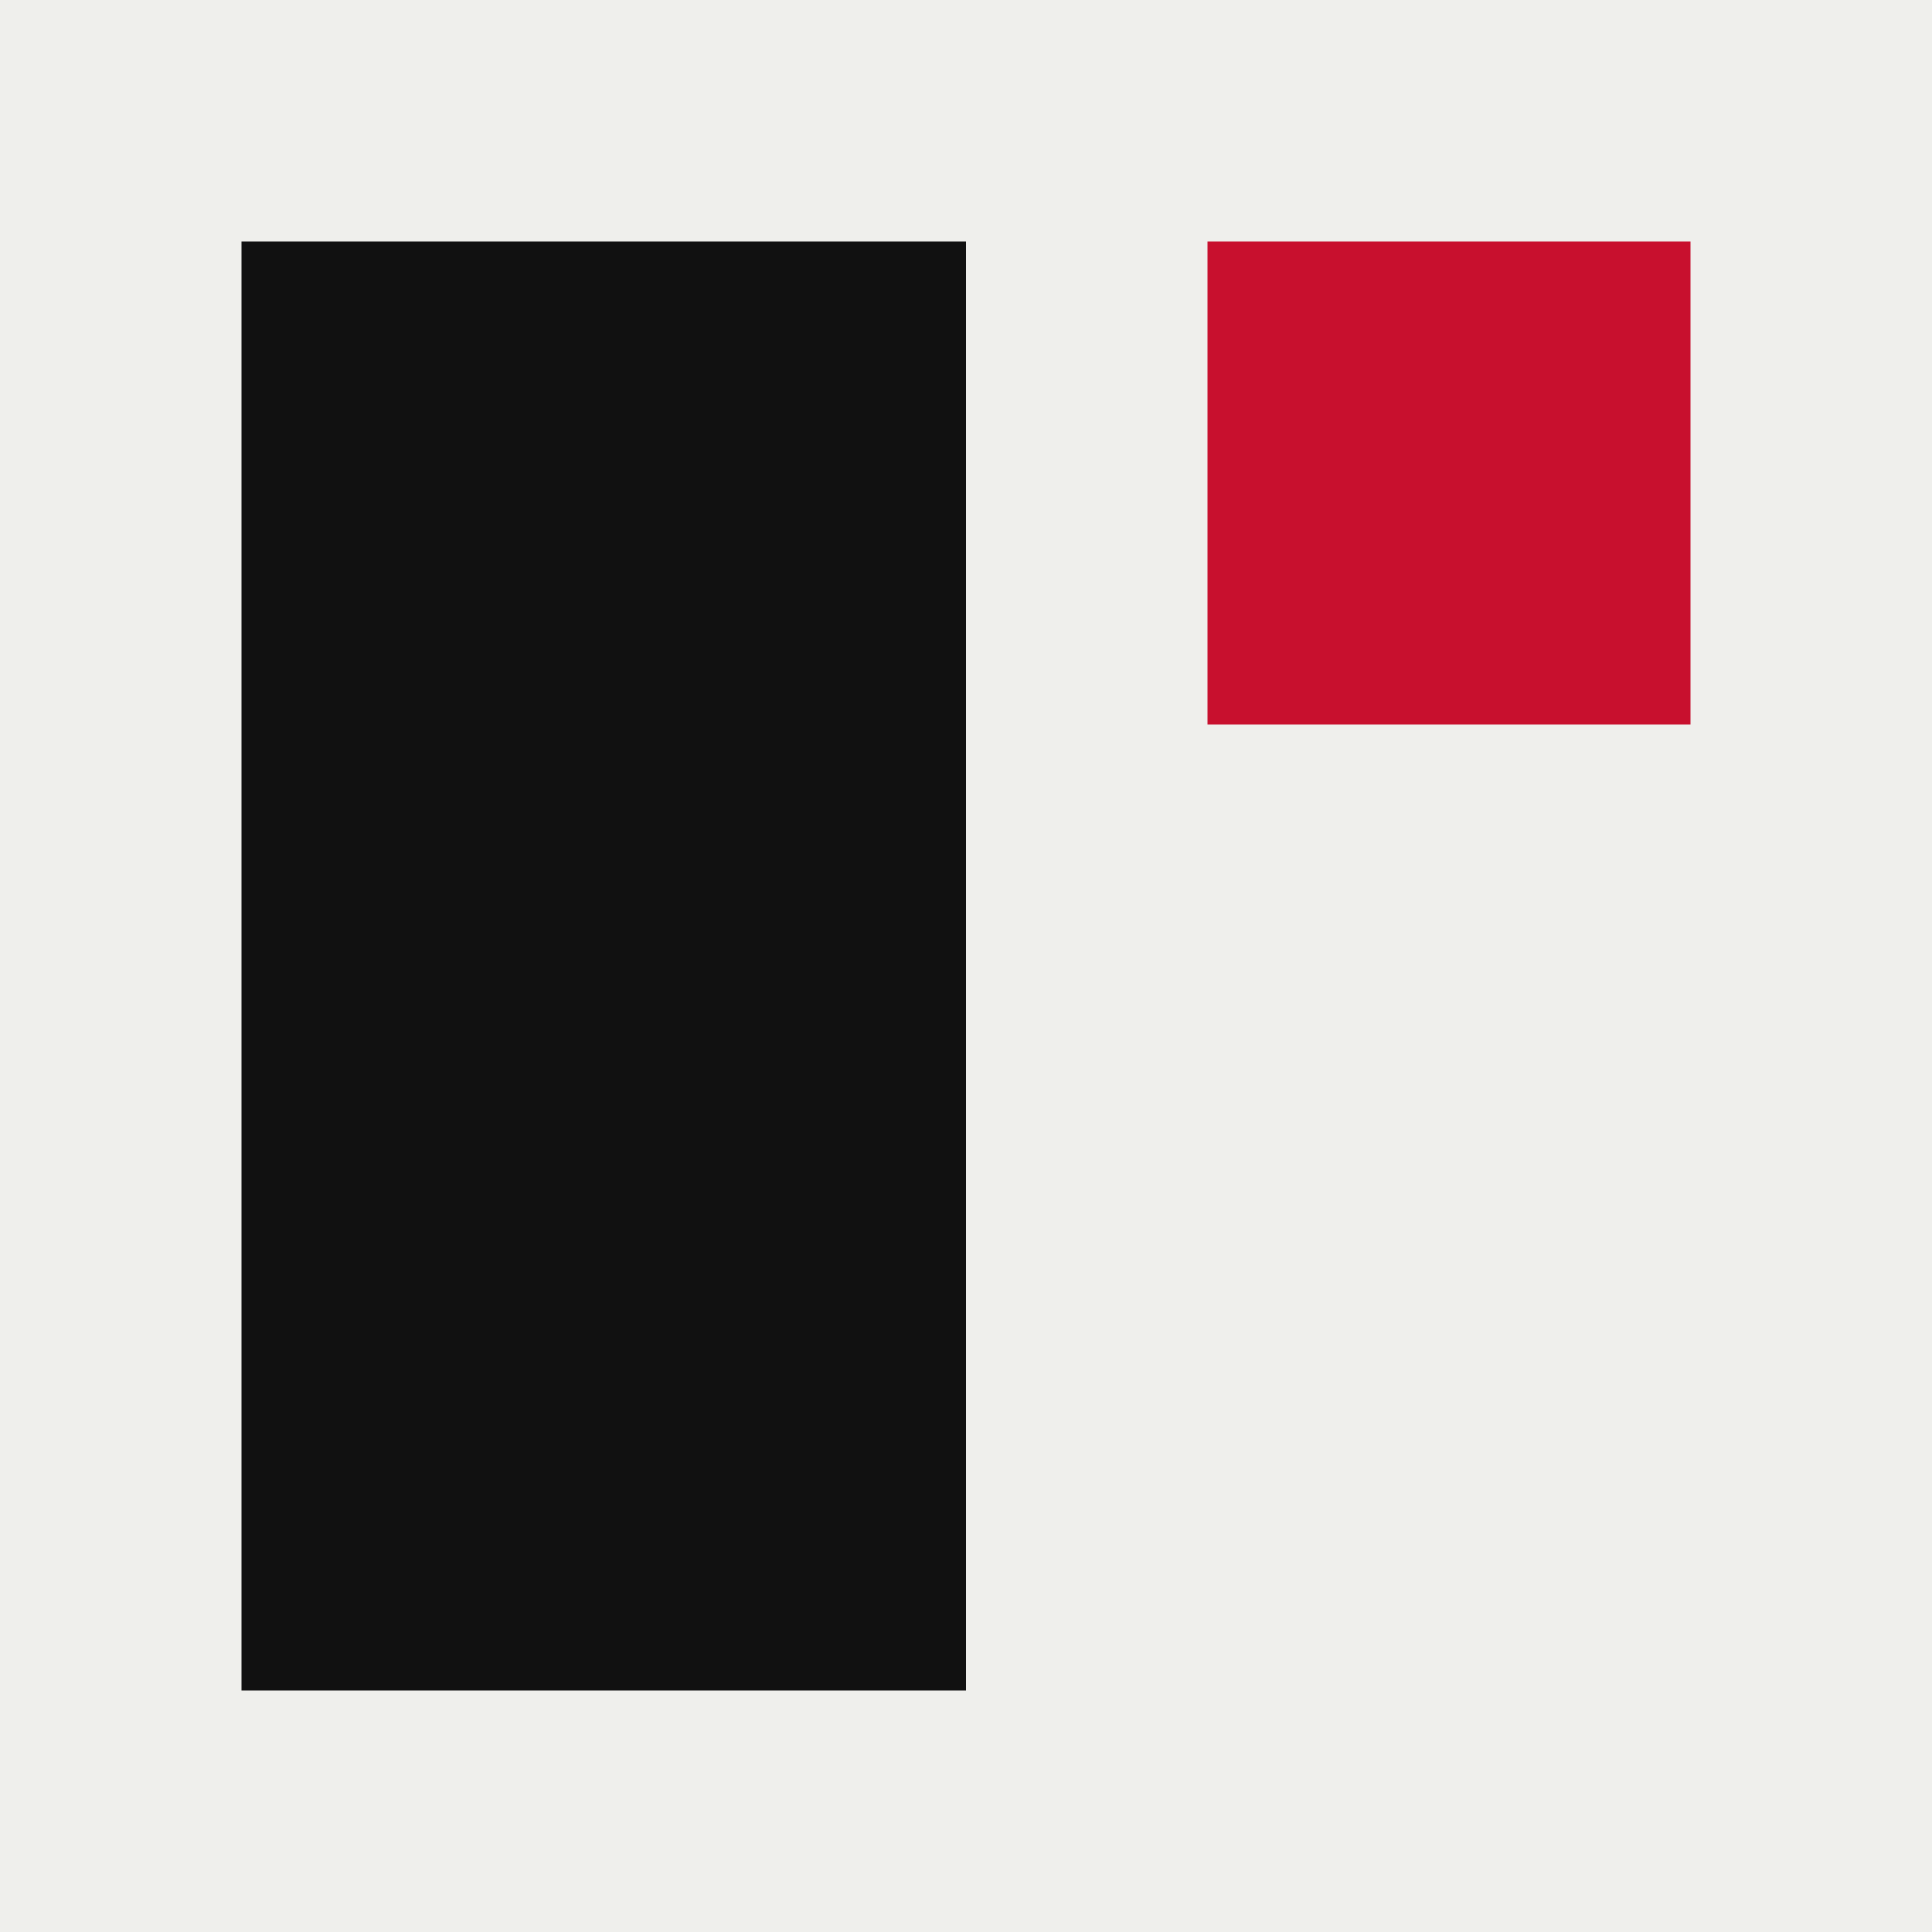
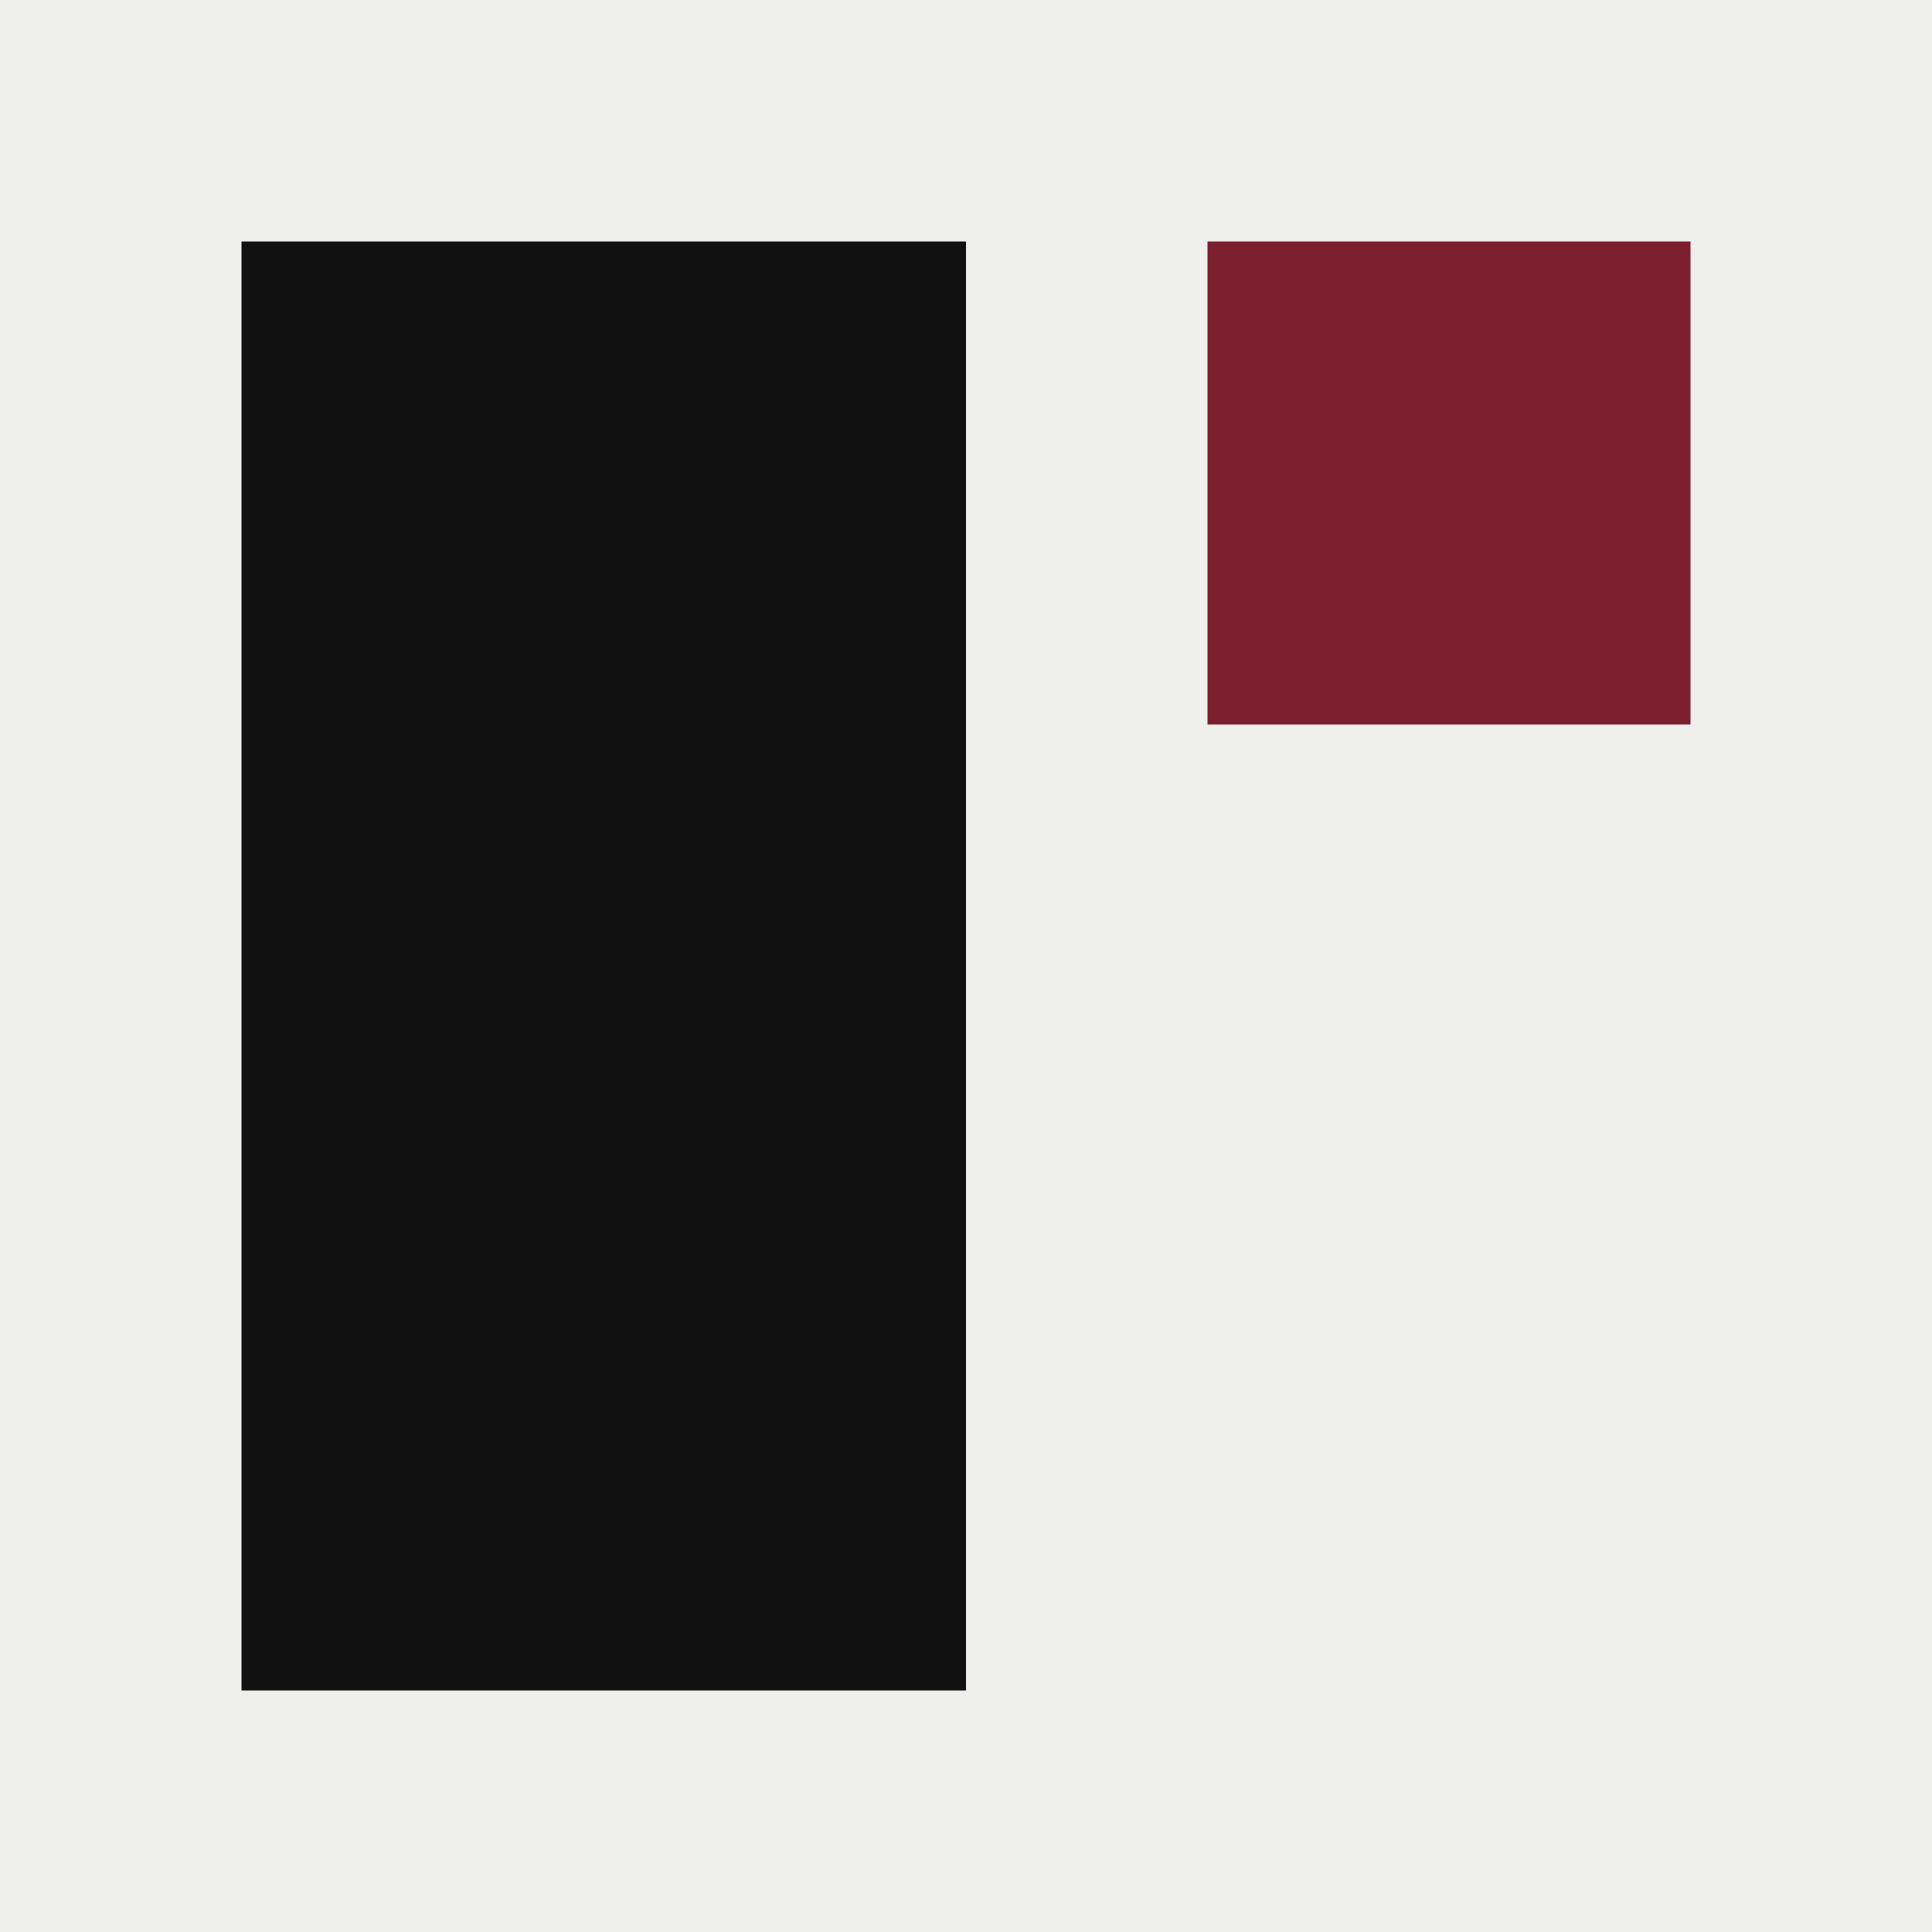
<svg xmlns="http://www.w3.org/2000/svg" viewBox="0 0 32 32">
  <rect width="32" height="32" fill="#efefec" />
  <rect x="4" y="4" width="12" height="24" fill="#111111" />
-   <rect x="20" y="4" width="8" height="8" fill="#c8102e" />
+   <rect x="20" y="4" width="8" height="8" fill="#7b1e2e" />
</svg>
